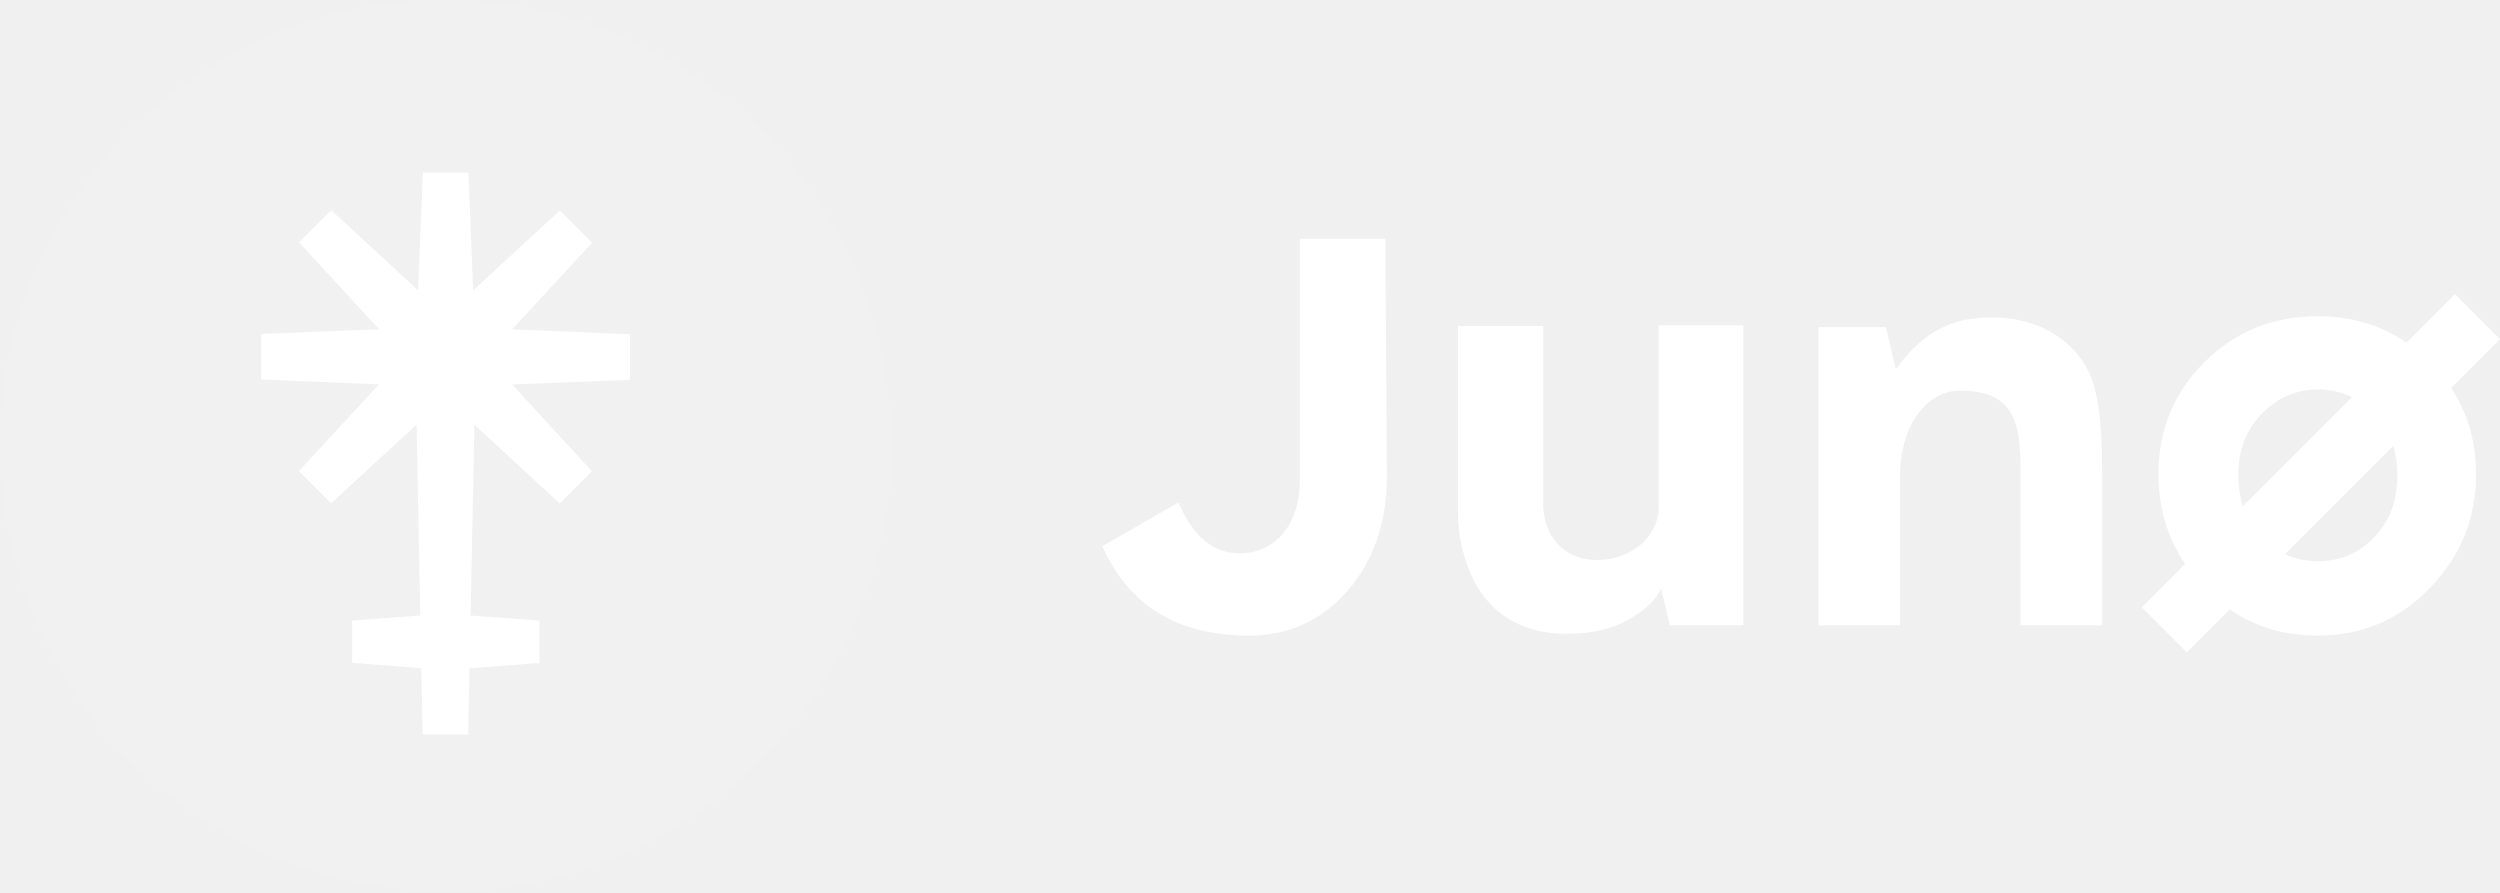
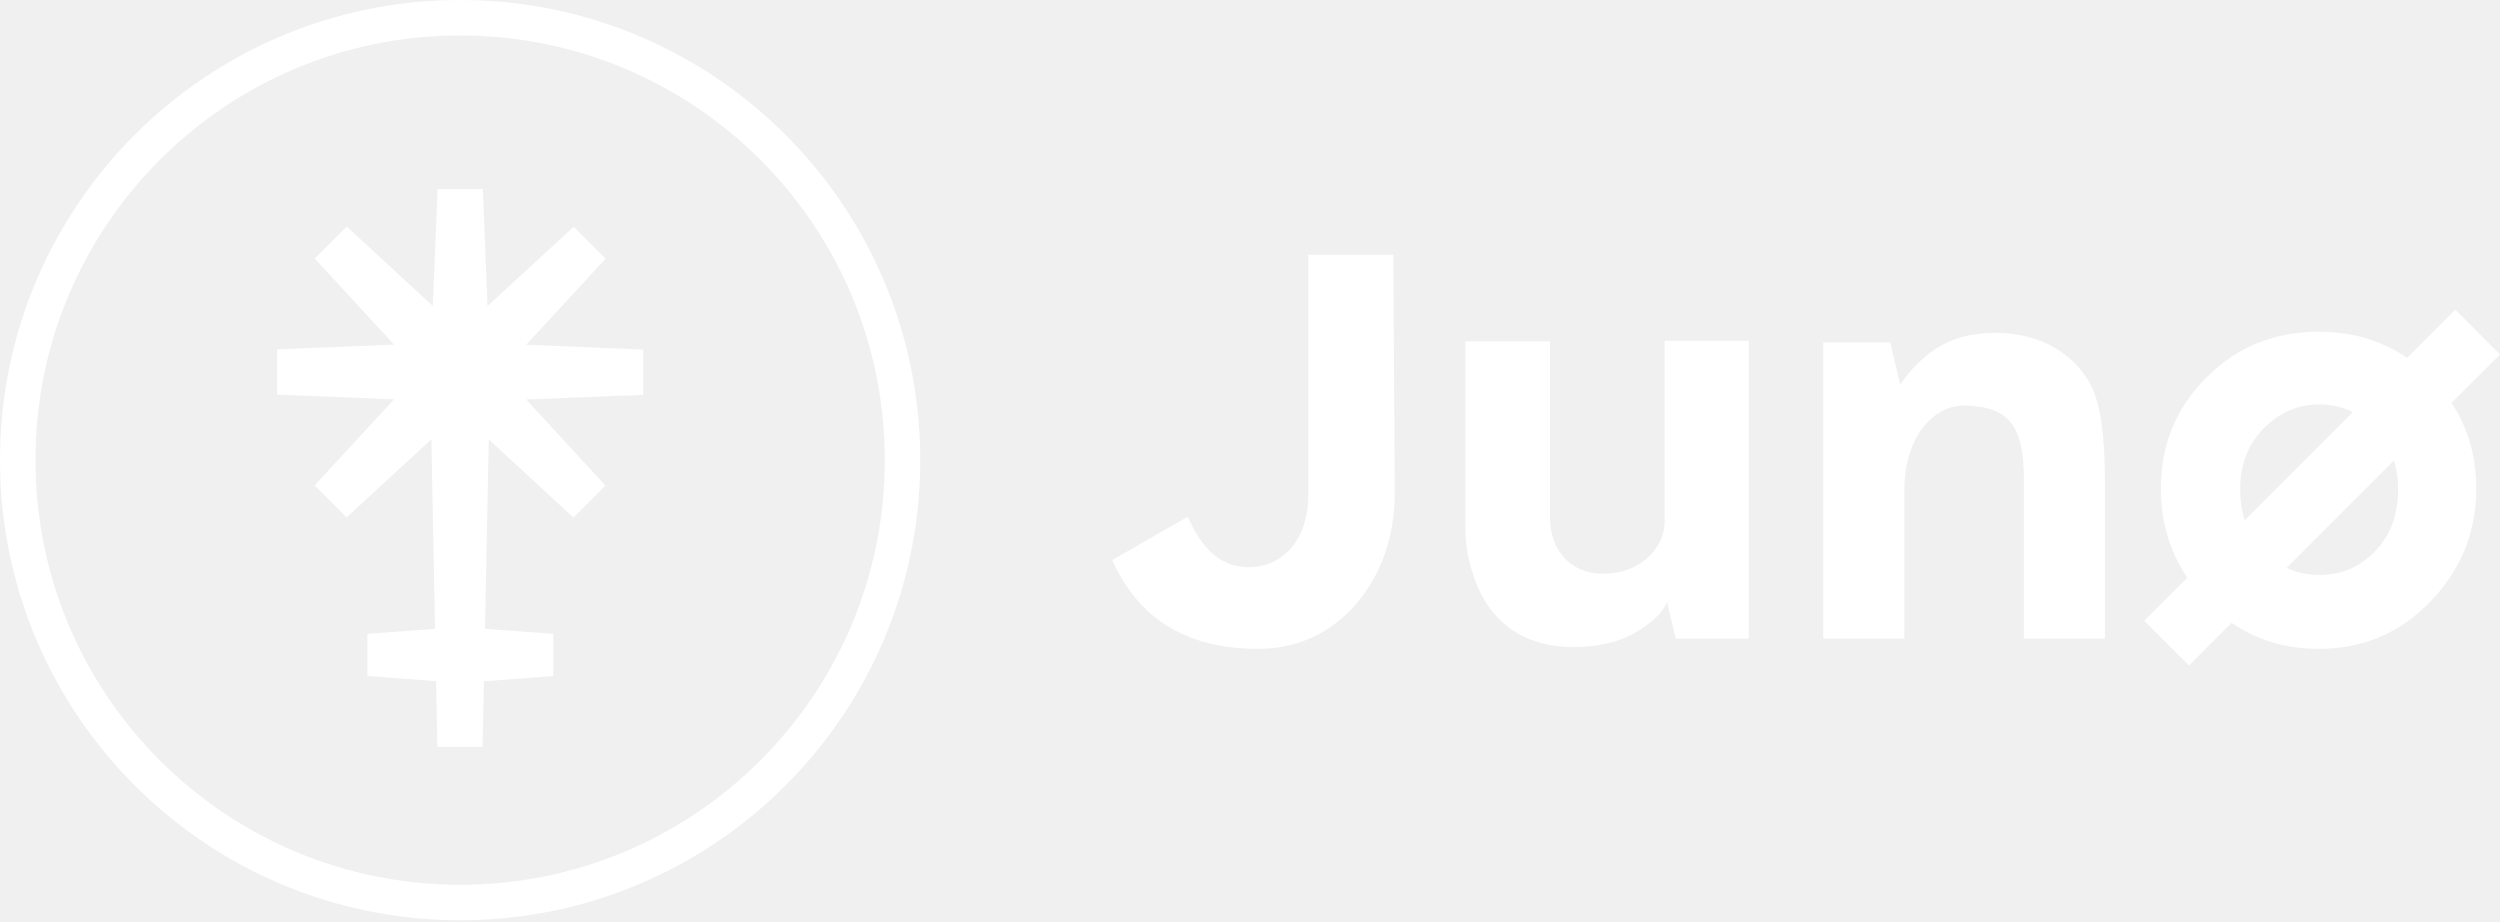
- <svg xmlns="http://www.w3.org/2000/svg" width="140px" height="50px" viewBox="0 0 140 50" version="1.1">
+ <svg xmlns="http://www.w3.org/2000/svg" width="141px" height="52px" viewBox="0 0 141 52" version="1.1">
  <g id="Symbols" stroke="none" stroke-width="1" fill="none" fill-rule="evenodd">
-     <g id="Group" fill="#FFFFFF" transform="translate(-0, 0)">
-       <path d="M49.902,24.951 C49.902,38.731 38.731,49.902 24.951,49.902 C11.171,49.902 1.42108547e-14,38.731 1.42108547e-14,24.951 C1.42108547e-14,11.171 11.171,0 24.951,0 C38.731,0 49.902,11.171 49.902,24.951" id="Fill-1" fill-opacity="0.1" />
-       <polygon id="Fill-3" points="35.276 18.717 28.677 18.444 33.159 13.59 31.356 11.787 26.496 16.26 26.233 9.659 23.683 9.659 23.409 16.257 18.556 11.776 16.752 13.579 21.225 18.438 14.624 18.702 14.624 21.252 21.223 21.525 16.741 26.379 18.545 28.182 23.329 23.778 23.537 34.468 19.721 34.748 19.721 37.123 23.595 37.417 23.667 41.13 26.217 41.13 26.292 37.422 30.207 37.125 30.207 34.75 26.352 34.468 26.568 23.783 31.344 28.193 33.148 26.39 28.675 21.531 35.276 21.267" />
-       <path d="M91.229,34.68 C90.281,35.222 89.129,35.493 87.74,35.493 C84.454,35.493 82.867,33.594 82.185,31.699 C81.655,30.225 81.643,29.241 81.643,28.428 L81.643,18.251 L86.419,18.251 L86.419,28.21 C86.419,29.87 87.435,31.36 89.434,31.36 C91.466,31.36 92.889,29.937 92.889,28.413 L92.889,18.217 L97.631,18.217 L97.631,35.018 L93.509,35.018 L93.024,32.952 C92.787,33.528 92.211,34.104 91.229,34.68" id="Fill-5" />
-       <path d="M105.614,18.319 L106.167,20.69 C107.353,18.997 108.776,18.048 110.469,17.845 C113.755,17.438 116.024,18.895 116.973,20.826 C117.481,21.876 117.718,23.671 117.718,26.211 L117.718,35.019 L113.145,35.019 L113.145,26.008 C113.145,23.028 112.298,21.876 109.724,21.876 C108.064,21.876 106.405,23.637 106.405,26.652 L106.405,35.019 L101.832,35.019 L101.832,18.319 L105.614,18.319 Z" id="Fill-7" />
-       <path d="M134.254,26.584 C134.254,28.041 133.814,29.226 132.933,30.107 C132.086,30.988 131.036,31.428 129.817,31.428 C129.147,31.428 128.529,31.294 127.962,31.029 L134.019,24.971 C134.175,25.464 134.254,26 134.254,26.584 L134.254,26.584 Z M125.346,26.584 C125.346,25.195 125.786,24.078 126.666,23.163 C127.581,22.248 128.631,21.808 129.817,21.808 C130.491,21.808 131.122,21.951 131.703,22.243 L125.601,28.345 C125.431,27.812 125.346,27.224 125.346,26.584 L125.346,26.584 Z M140,18.99 L137.478,16.468 L134.762,19.184 C133.316,18.197 131.656,17.709 129.783,17.709 C127.276,17.709 125.176,18.556 123.449,20.284 C121.721,22.011 120.874,24.078 120.874,26.55 C120.874,28.434 121.367,30.1 122.365,31.581 L119.936,34.01 L122.458,36.532 L124.863,34.127 C126.289,35.109 127.924,35.594 129.783,35.594 C132.256,35.594 134.356,34.714 136.083,32.918 C137.811,31.123 138.658,29.023 138.658,26.55 C138.658,24.73 138.197,23.131 137.266,21.724 L140,18.99 Z" id="Fill-9" />
-       <path d="M72.787,13.37 L72.787,26.923 C72.787,29.463 71.331,30.988 69.434,30.988 C68.011,30.988 66.853,30.156 65.993,28.139 L61.732,30.588 C63.21,33.917 65.954,35.594 69.942,35.594 C72.144,35.594 74.006,34.747 75.463,33.088 C76.92,31.394 77.665,29.26 77.665,26.72 L77.58,13.37 L72.787,13.37 Z" id="Fill-11" />
+     <g id="LOGO-NEW" transform="translate(1, 1)">
+       <path d="M49.902,24.951 C49.902,38.731 38.731,49.902 24.951,49.902 C11.171,49.902 0,38.731 0,24.951 C0,11.171 11.171,0 24.951,0 C38.731,0 49.902,11.171 49.902,24.951" id="Fill-1" stroke="#FFFFFF" stroke-width="2" />
+       <polygon id="Fill-3" fill="#FFFFFF" points="35.276 18.717 28.677 18.444 33.159 13.59 31.356 11.787 26.496 16.26 26.233 9.659 23.683 9.659 23.409 16.257 18.556 11.776 16.752 13.579 21.225 18.438 14.624 18.702 14.624 21.252 21.223 21.525 16.741 26.379 18.545 28.182 23.329 23.778 23.537 34.468 19.721 34.748 19.721 37.123 23.595 37.417 23.667 41.13 26.217 41.13 26.292 37.422 30.207 37.125 30.207 34.75 26.352 34.468 26.568 23.783 31.344 28.193 33.148 26.39 28.675 21.531 35.276 21.267" />
+       <path d="M91.229,34.68 C90.281,35.222 89.129,35.493 87.74,35.493 C84.454,35.493 82.867,33.594 82.185,31.699 C81.655,30.225 81.643,29.241 81.643,28.428 L81.643,18.251 L86.419,18.251 L86.419,28.21 C86.419,29.87 87.435,31.36 89.434,31.36 C91.466,31.36 92.889,29.937 92.889,28.413 L92.889,18.217 L97.631,18.217 L97.631,35.018 L93.509,35.018 L93.024,32.952 C92.787,33.528 92.211,34.104 91.229,34.68" id="Fill-5" fill="#FFFFFF" />
+       <path d="M105.614,18.319 L106.167,20.69 C107.353,18.997 108.776,18.048 110.469,17.845 C113.755,17.438 116.024,18.895 116.973,20.826 C117.481,21.876 117.718,23.671 117.718,26.211 L117.718,35.019 L113.145,35.019 L113.145,26.008 C113.145,23.028 112.298,21.876 109.724,21.876 C108.064,21.876 106.405,23.637 106.405,26.652 L106.405,35.019 L101.832,35.019 L101.832,18.319 L105.614,18.319 Z" id="Fill-7" fill="#FFFFFF" />
+       <path d="M134.254,26.584 C134.254,28.041 133.814,29.226 132.933,30.107 C132.086,30.988 131.036,31.428 129.817,31.428 C129.147,31.428 128.529,31.294 127.962,31.029 L134.019,24.971 C134.175,25.464 134.254,26 134.254,26.584 L134.254,26.584 Z M125.346,26.584 C125.346,25.195 125.786,24.078 126.666,23.163 C127.581,22.248 128.631,21.808 129.817,21.808 C130.491,21.808 131.122,21.951 131.703,22.243 L125.601,28.345 C125.431,27.812 125.346,27.224 125.346,26.584 L125.346,26.584 Z M140,18.99 L137.478,16.468 L134.762,19.184 C133.316,18.197 131.656,17.709 129.783,17.709 C127.276,17.709 125.176,18.556 123.449,20.284 C121.721,22.011 120.874,24.078 120.874,26.55 C120.874,28.434 121.367,30.1 122.365,31.581 L119.936,34.01 L122.458,36.532 L124.863,34.127 C126.289,35.109 127.924,35.594 129.783,35.594 C132.256,35.594 134.356,34.714 136.083,32.918 C137.811,31.123 138.658,29.023 138.658,26.55 C138.658,24.73 138.197,23.131 137.266,21.724 L140,18.99 Z" id="Fill-9" fill="#FFFFFF" />
+       <path d="M72.787,13.37 L72.787,26.923 C72.787,29.463 71.331,30.988 69.434,30.988 C68.011,30.988 66.853,30.156 65.993,28.139 L61.732,30.588 C63.21,33.917 65.954,35.594 69.942,35.594 C72.144,35.594 74.006,34.747 75.463,33.088 C76.92,31.394 77.665,29.26 77.665,26.72 L77.58,13.37 L72.787,13.37 Z" id="Fill-11" fill="#FFFFFF" />
    </g>
  </g>
</svg>
